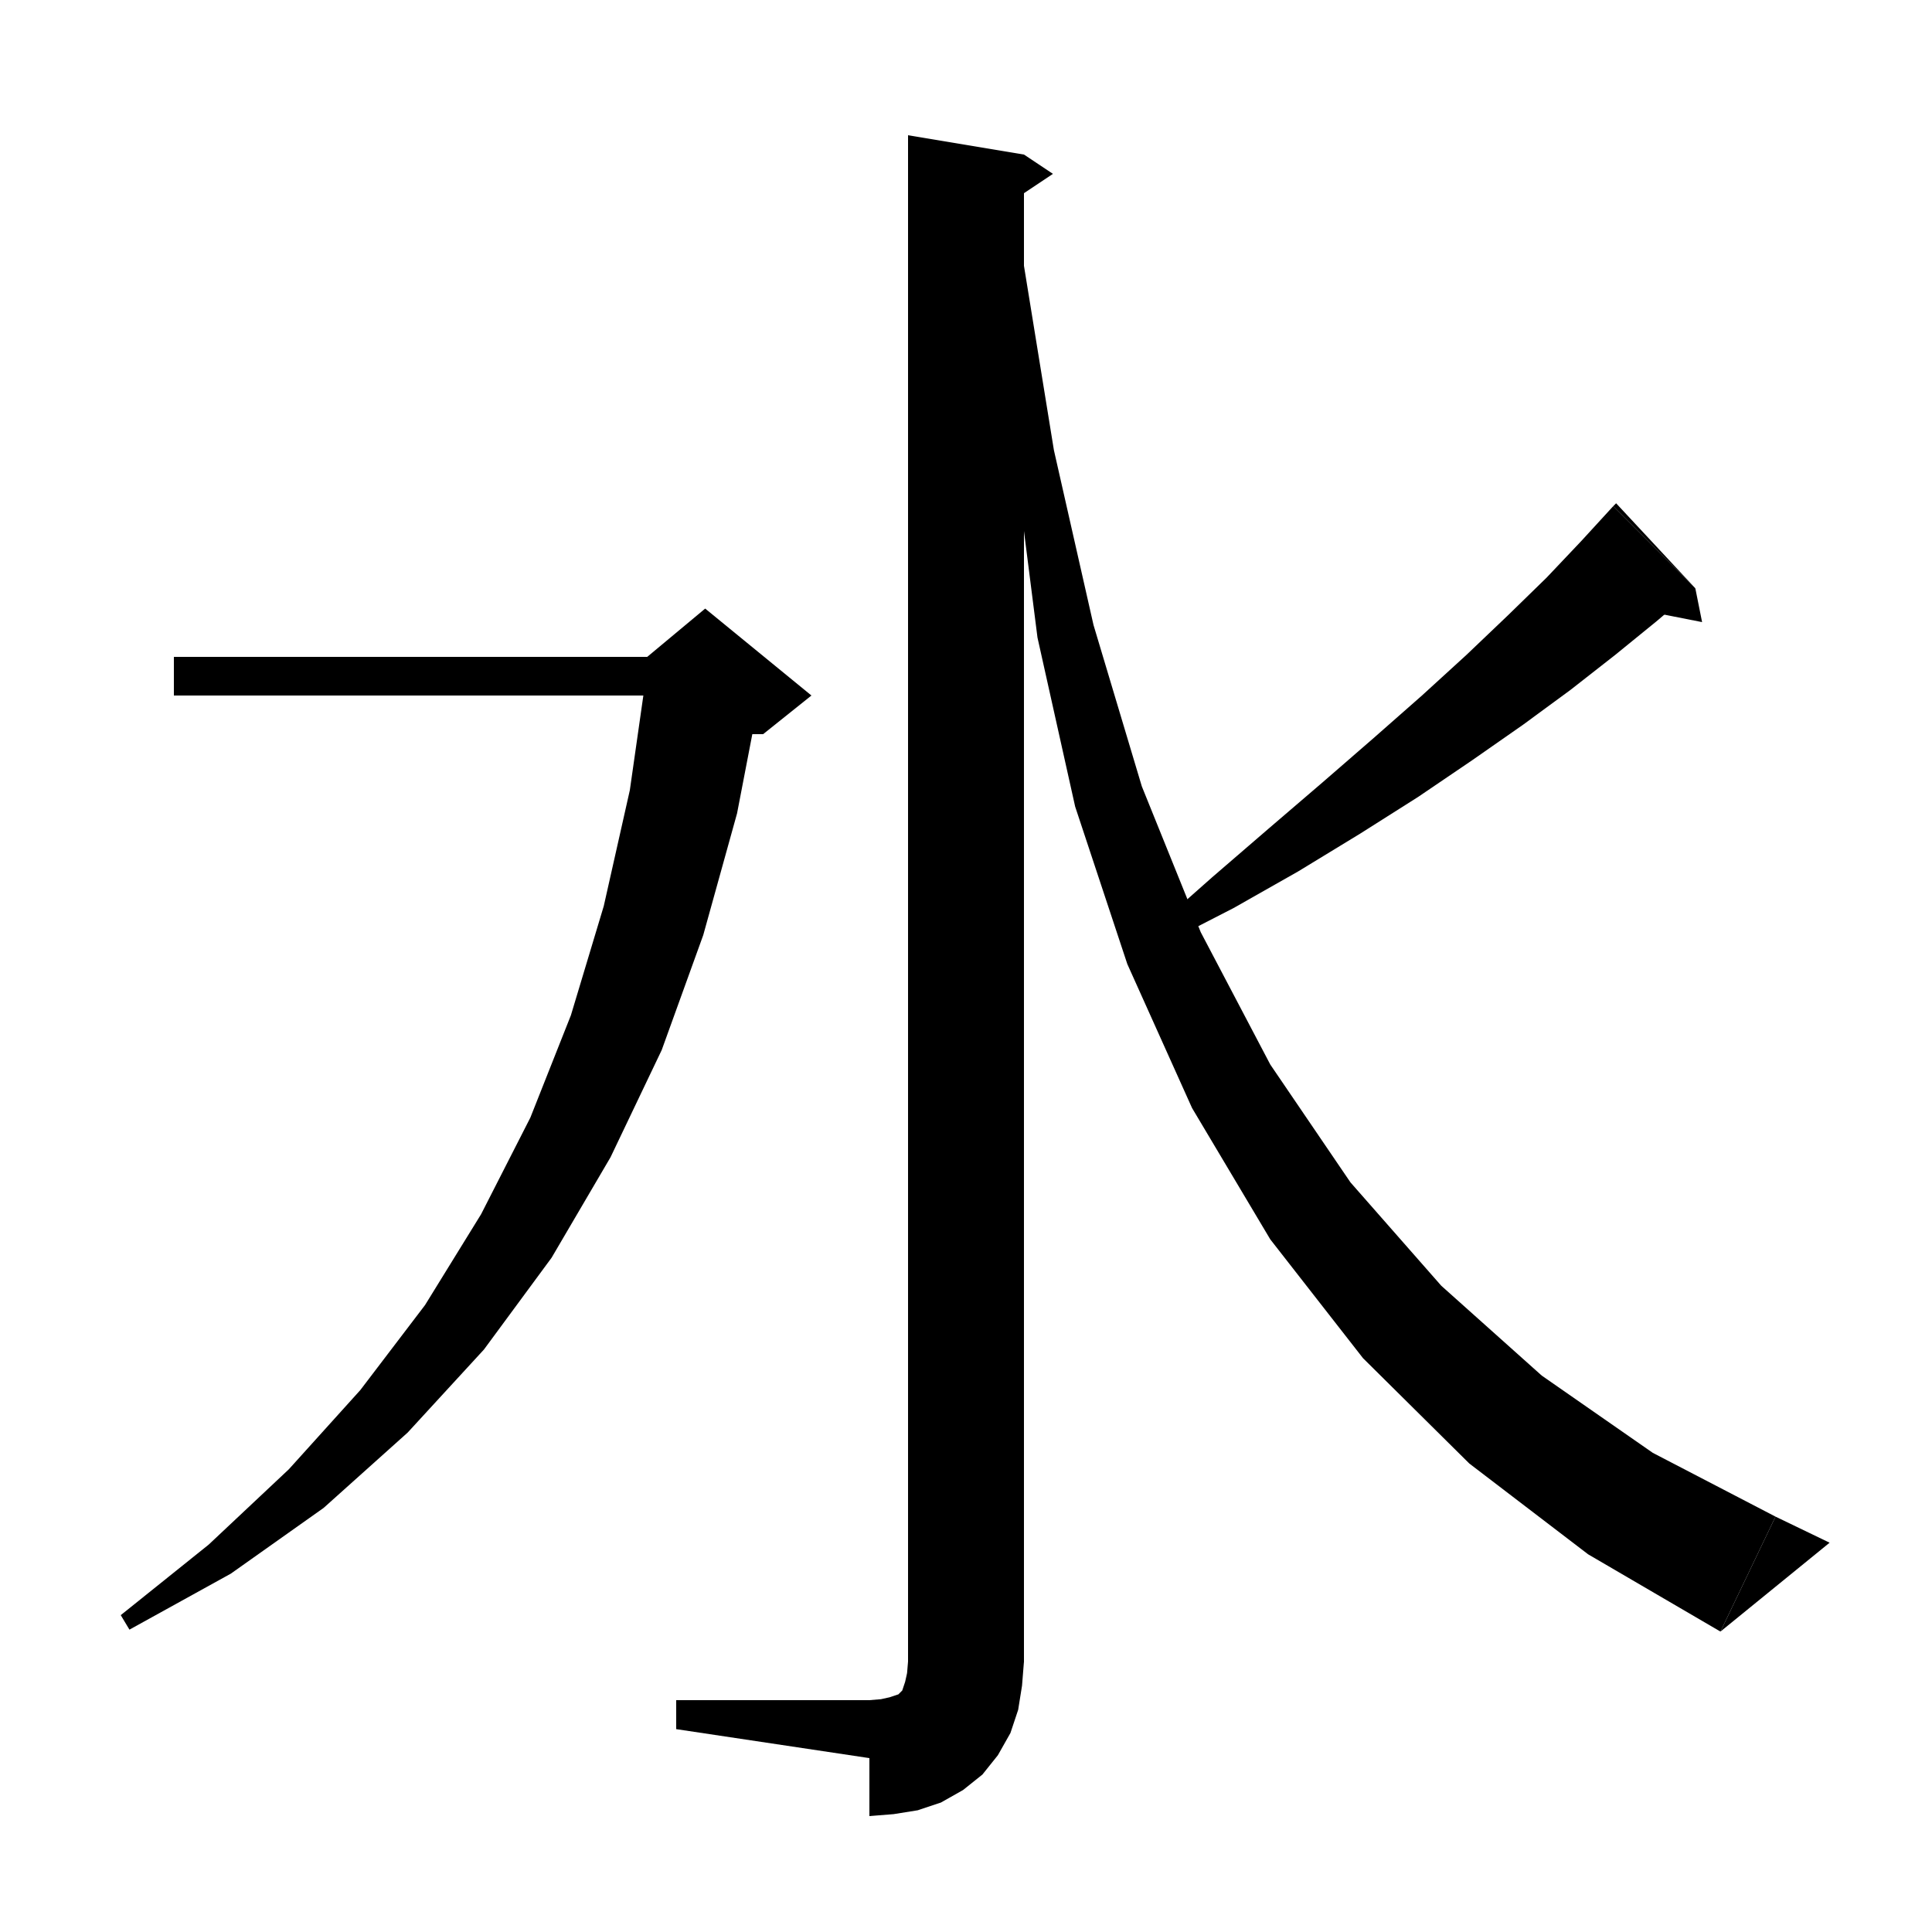
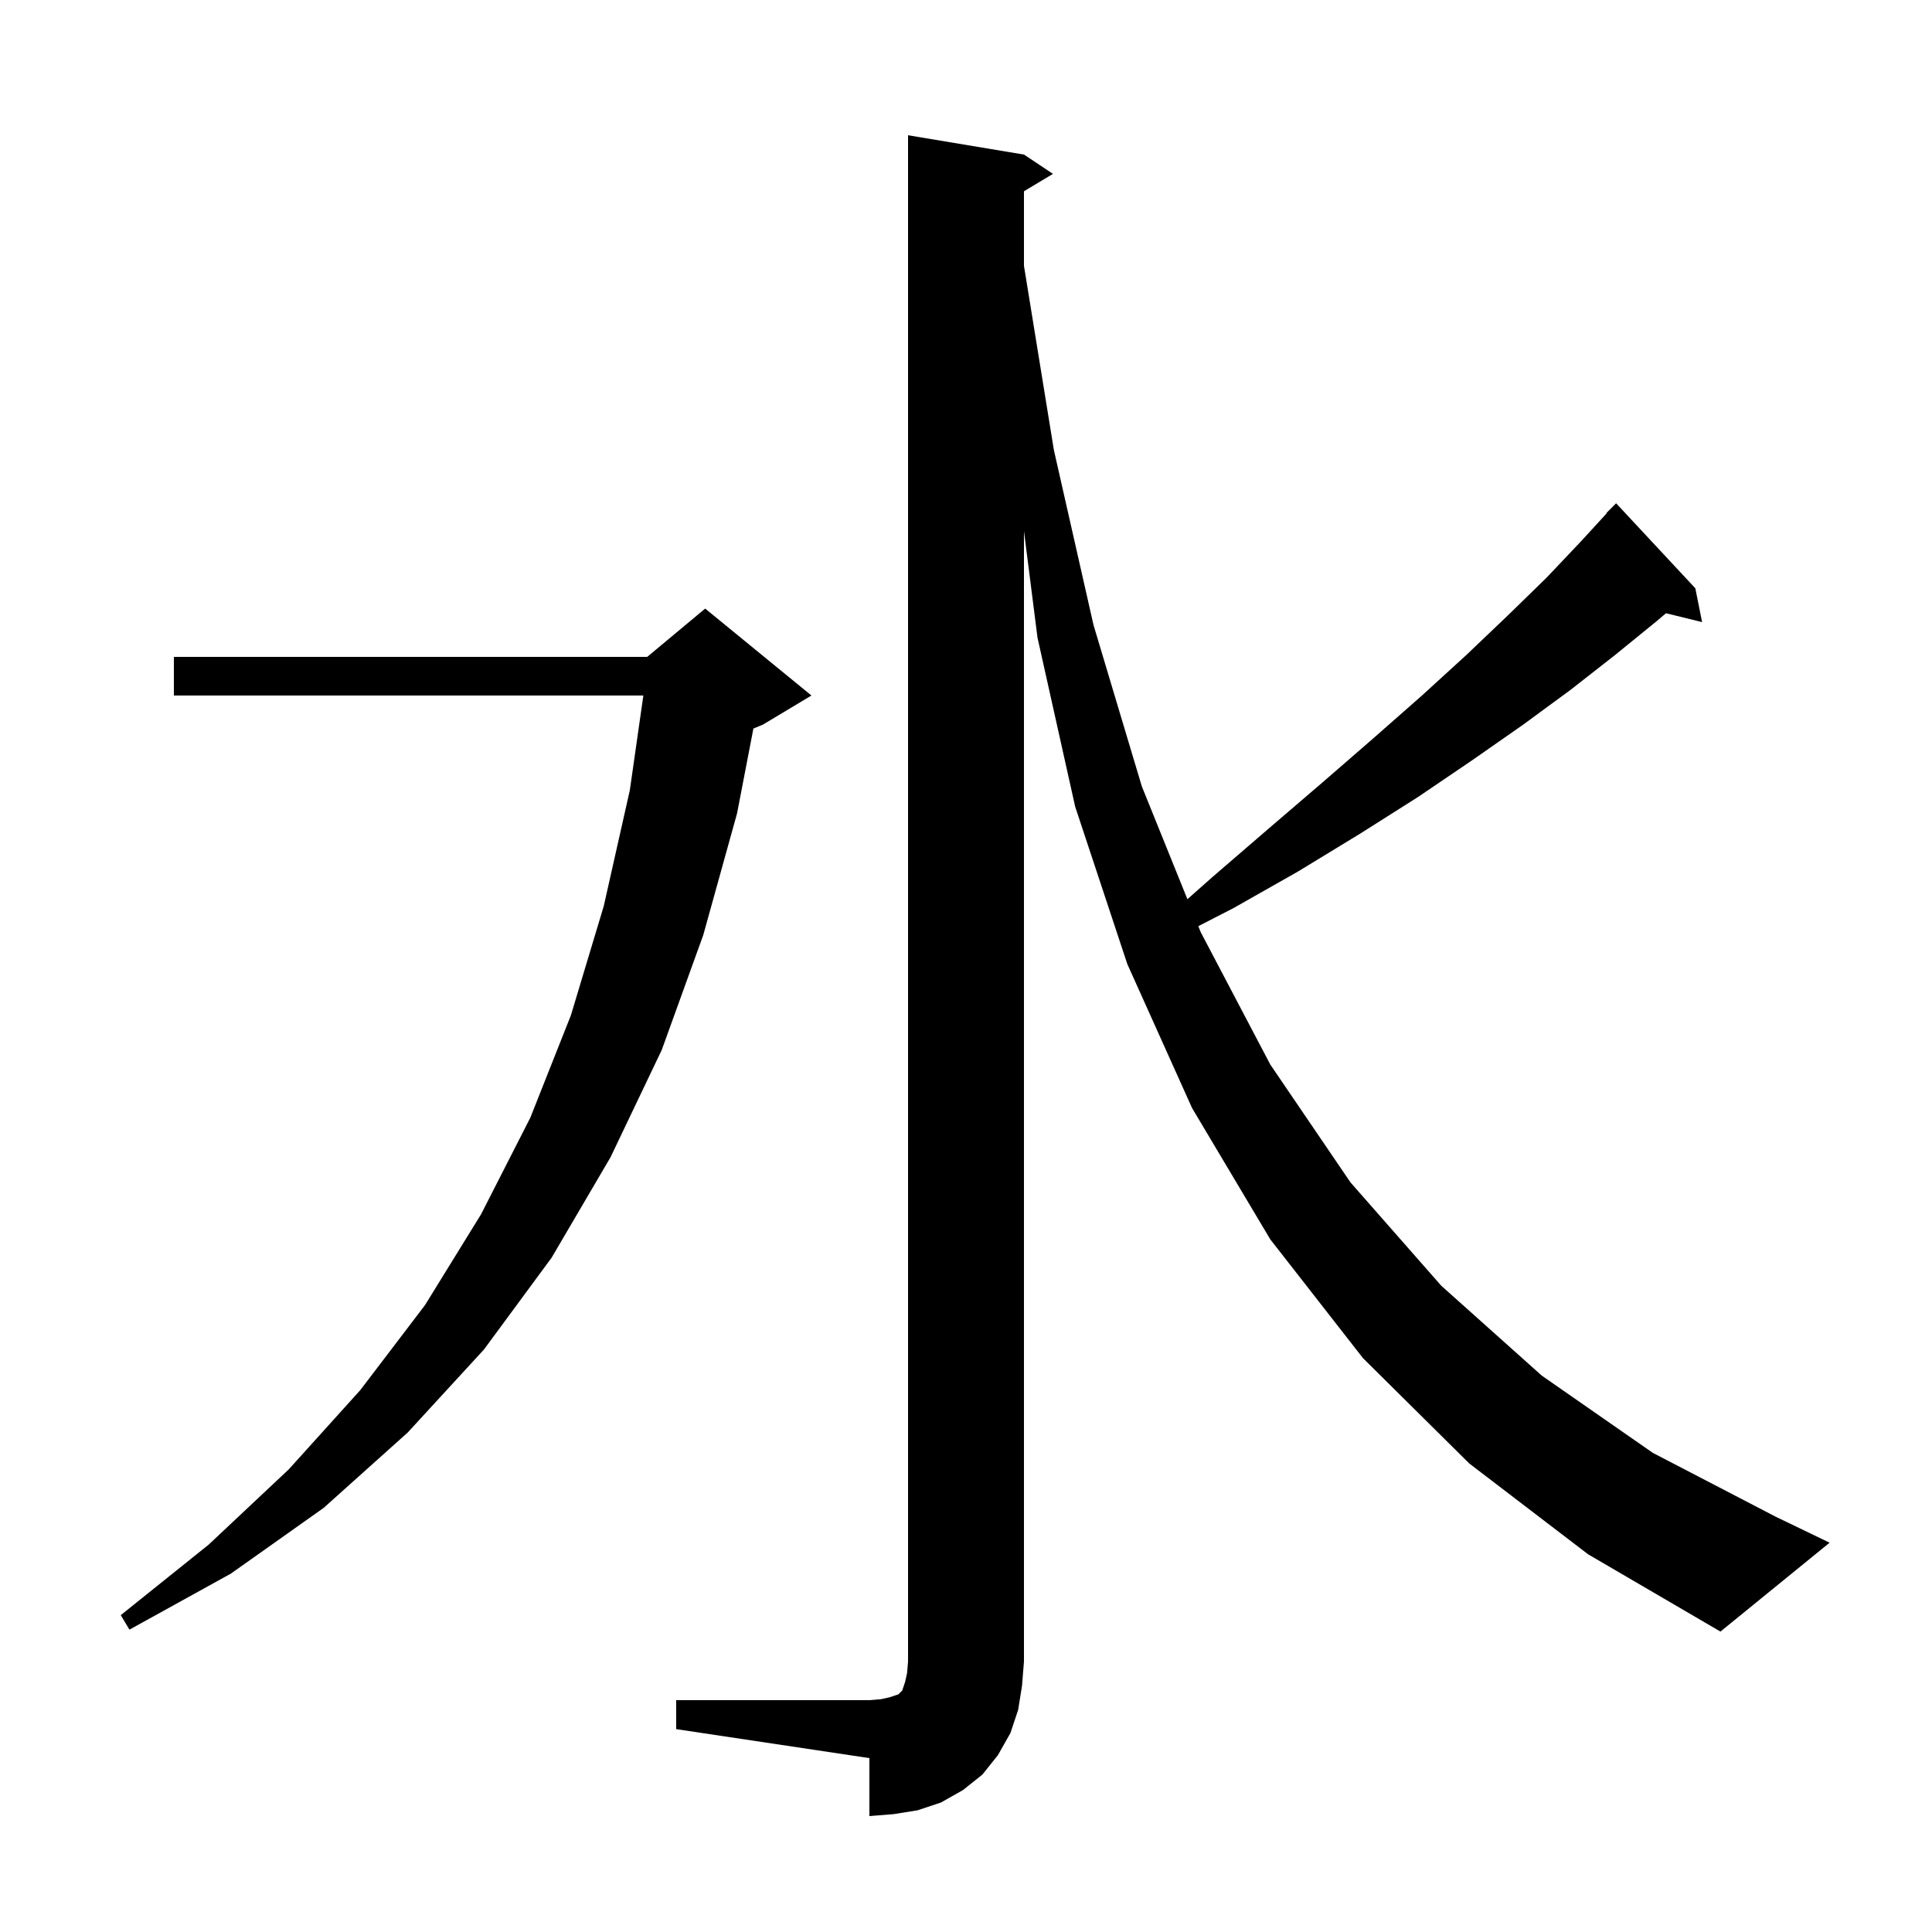
<svg xmlns="http://www.w3.org/2000/svg" version="1.1" baseProfile="full" viewBox="0 0 200 200" width="200" height="200">
  <g fill="black">
-     <polygon points="106,16 106,172 94,172 94,14 " />
-     <polygon points="106,16 109,18 106,20 " />
-     <polygon points="106,172 103.6,175.6 100,178 96.4,175.6 94,172 " />
-     <polygon points="106,172 105.8,174.5 105.4,177 104.6,179.4 103.3,181.7 101.7,183.7 99.7,185.3 97.4,186.6 95,187.4 92.5,187.8 90,188 90,176 91.2,175.9 92.1,175.7 92.7,175.5 93,175.4 93.2,175.2 93.4,175 93.5,174.7 93.7,174.1 93.9,173.2 94,172 " />
-     <polygon points="90,182 90,176 70,176 70,179 " />
-     <polygon points="18,68 73,68 73,72 18,72 " />
-     <polygon points="78.9,70.7 76.3,84.2 72.8,96.8 68.5,108.7 63.2,119.8 57.1,130.2 50.1,139.7 42.2,148.3 33.5,156.1 23.9,162.9 13.4,168.7 12.5,167.2 21.6,159.9 29.9,152.1 37.3,143.9 44,135.1 49.8,125.7 54.9,115.7 59.1,105.1 62.5,93.8 65.2,81.8 67,69.2 " />
-     <polygon points="67,68 73,63 84,72 79,76 73,76 " />
-     <polygon points="175.5,60.9 171.5,64.3 167.2,67.8 162.6,71.4 157.7,75 152.4,78.7 146.8,82.5 140.8,86.3 134.4,90.2 127.7,94 120.5,97.7 119.4,96.2 125.5,90.8 131.3,85.8 136.9,81 142.2,76.4 147.2,72 151.8,67.8 156.1,63.7 160.1,59.8 163.7,56 167,52.4 " />
-     <polygon points="167,52.4 175.5,60.9 167.3,52.1 " />
-     <polygon points="175.5,60.9 176.2,64.4 169.1,63 " />
-     <polygon points="105.9,26.9 109.1,46.6 113.2,64.7 118.2,81.4 124.3,96.5 131.5,110.2 139.8,122.4 149.2,133.1 159.6,142.4 171.1,150.4 183.8,157 178.1,168.9 164.4,160.9 152.1,151.5 141.1,140.6 131.5,128.3 123.4,114.7 116.7,99.8 111.3,83.5 107.4,66 105,47.1 104.1,27 " />
-     <polygon points="178.1,168.9 183.8,157 189.4,159.7 " />
+     <path d="M 152.1 151.5 L 141.1 140.6 L 131.5 128.3 L 123.4 114.7 L 116.7 99.8 L 111.3 83.5 L 107.4 66.0 L 106.0 54.975 L 106.0 172.0 L 105.8 174.5 L 105.4 177.0 L 104.6 179.4 L 103.3 181.7 L 101.7 183.7 L 99.7 185.3 L 97.4 186.6 L 95.0 187.4 L 92.5 187.8 L 90.0 188.0 L 90.0 182.0 L 70.0 179.0 L 70.0 176.0 L 90.0 176.0 L 91.2 175.9 L 92.1 175.7 L 93.0 175.4 L 93.4 175.0 L 93.7 174.1 L 93.9 173.2 L 94.0 172.0 L 94.0 14.0 L 106.0 16.0 L 109.0 18.0 L 106.0 19.8 L 106.0 27.516 L 109.1 46.6 L 113.2 64.7 L 118.2 81.4 L 122.92 93.084 L 125.5 90.8 L 131.3 85.8 L 136.9 81.0 L 142.2 76.4 L 147.2 72.0 L 151.8 67.8 L 156.1 63.7 L 160.1 59.8 L 163.7 56.0 L 166.333 53.128 L 166.3 53.1 L 167.3 52.1 L 175.5 60.9 L 176.2 64.4 L 172.462 63.482 L 171.5 64.3 L 167.2 67.8 L 162.6 71.4 L 157.7 75.0 L 152.4 78.7 L 146.8 82.5 L 140.8 86.3 L 134.4 90.2 L 127.7 94.0 L 124.048 95.877 L 124.3 96.5 L 131.5 110.2 L 139.8 122.4 L 149.2 133.1 L 159.6 142.4 L 171.1 150.4 L 183.8 157.0 L 189.4 159.7 L 178.1 168.9 L 164.4 160.9 Z M 84.0 72.0 L 79.0 75.0 L 77.991 75.42 L 76.3 84.2 L 72.8 96.8 L 68.5 108.7 L 63.2 119.8 L 57.1 130.2 L 50.1 139.7 L 42.2 148.3 L 33.5 156.1 L 23.9 162.9 L 13.4 168.7 L 12.5 167.2 L 21.6 159.9 L 29.9 152.1 L 37.3 143.9 L 44.0 135.1 L 49.8 125.7 L 54.9 115.7 L 59.1 105.1 L 62.5 93.8 L 65.2 81.8 L 66.6 72.0 L 18.0 72.0 L 18.0 68.0 L 67.0 68.0 L 73.0 63.0 Z " />
  </g>
</svg>
